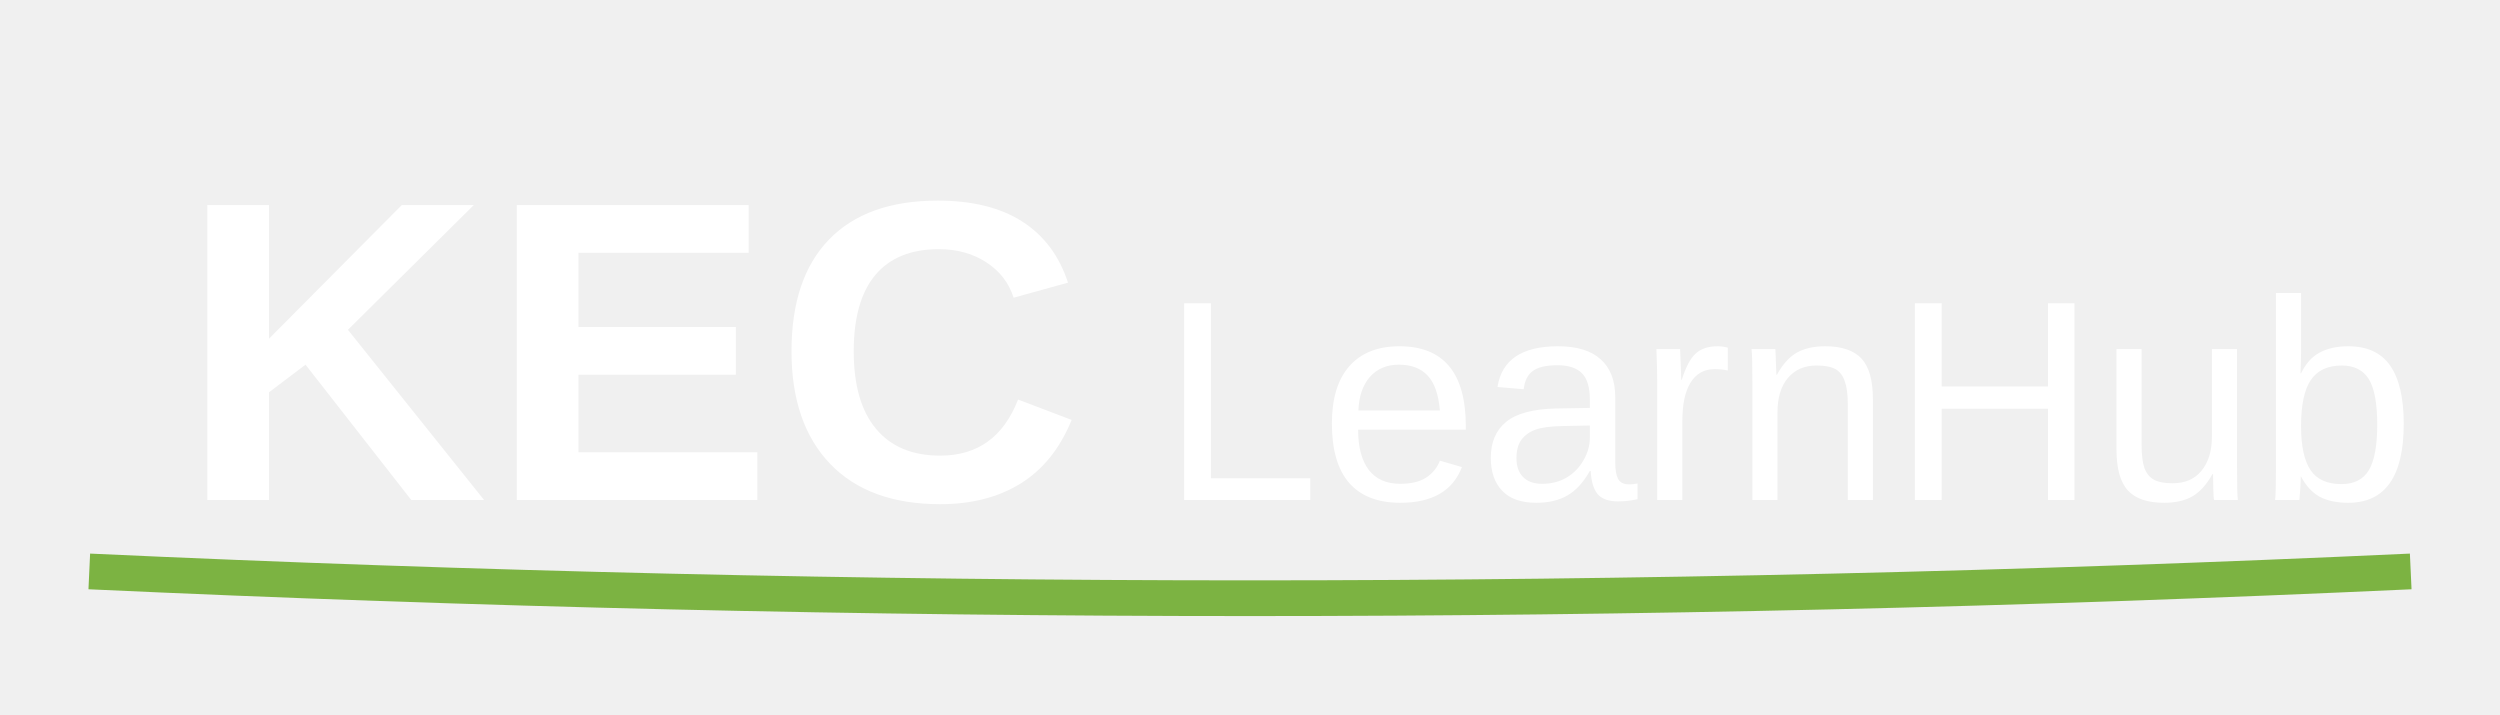
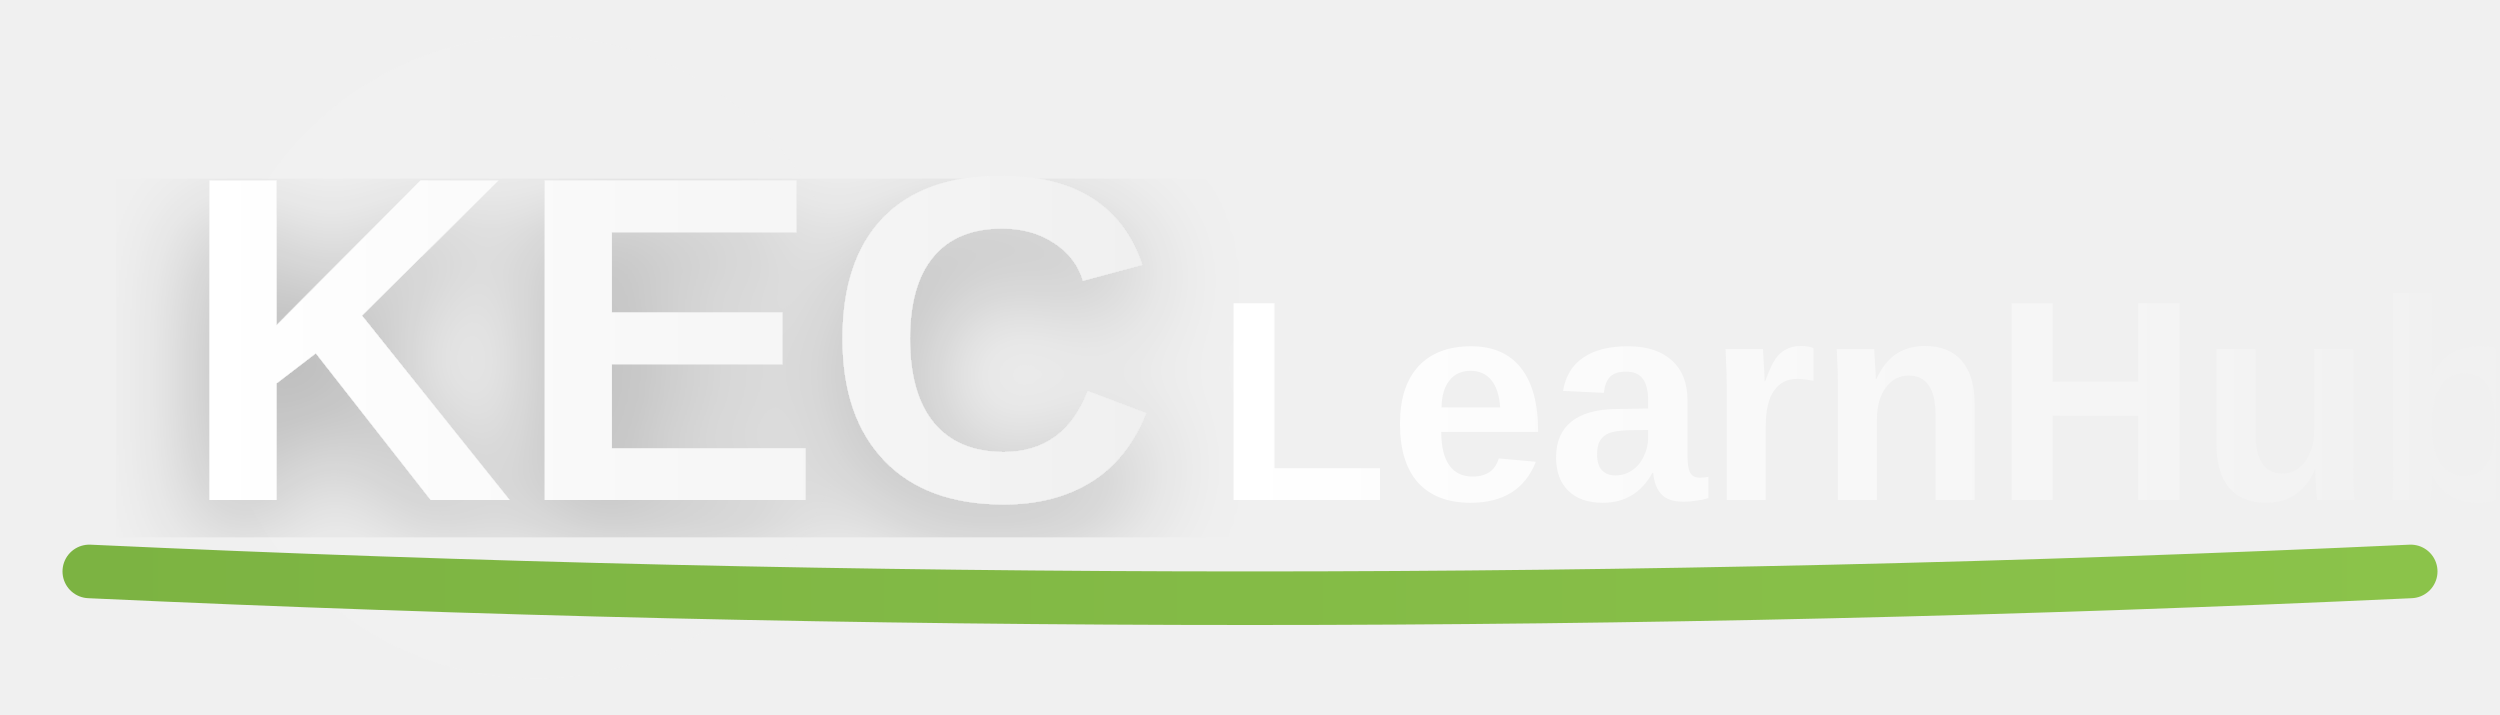
<svg xmlns="http://www.w3.org/2000/svg" width="140" height="40" viewBox="0 0 140 40" fill="none">
-   <text x="10" y="28" font-family="Arial, sans-serif" font-size="24" font-weight="bold" fill="#ffffff">KEC</text>
-   <text x="65" y="28" font-family="Arial, sans-serif" font-size="16" fill="#ffffff">LearnHub</text>
-   <path d="M 5 32 Q 70 35, 135 32" stroke="#7cb342" stroke-width="2" fill="none" />
+   <defs>
+     <linearGradient id="logoGradient" x1="0%" y1="0%" x2="100%" y2="0%">
+       <stop offset="0%" style="stop-color:#ffffff;stop-opacity:1" />
+       <stop offset="100%" style="stop-color:#f0f0f0;stop-opacity:1" />
+     </linearGradient>
+     <linearGradient id="accentGradient" x1="0%" y1="0%" x2="100%" y2="0%">
+       <stop offset="0%" style="stop-color:#7cb342;stop-opacity:1" />
+       <stop offset="100%" style="stop-color:#8bc34a;stop-opacity:1" />
+     </linearGradient>
+     <filter id="shadow">
+       <feDropShadow dx="0" dy="2" stdDeviation="3" flood-opacity="0.3" />
+     </filter>
+   </defs>
+   <circle cx="30" cy="20" r="18" fill="url(#logoGradient)" opacity="0.1" />
+   <text x="10" y="28" font-family="Arial, sans-serif" font-size="26" font-weight="900" fill="url(#logoGradient)" filter="url(#shadow)">KEC</text>
+   <text x="68" y="28" font-family="Arial, sans-serif" font-size="16" font-weight="700" fill="url(#logoGradient)">LearnHub</text>
+   <path d="M 5 32 Q 70 35, 135 32" stroke="url(#accentGradient)" stroke-width="3" fill="none" stroke-linecap="round" />
+   <path d="M 10 35 L 50 35" stroke="url(#accentGradient)" stroke-width="2" fill="none" stroke-linecap="round" opacity="0.6" />
</svg>
